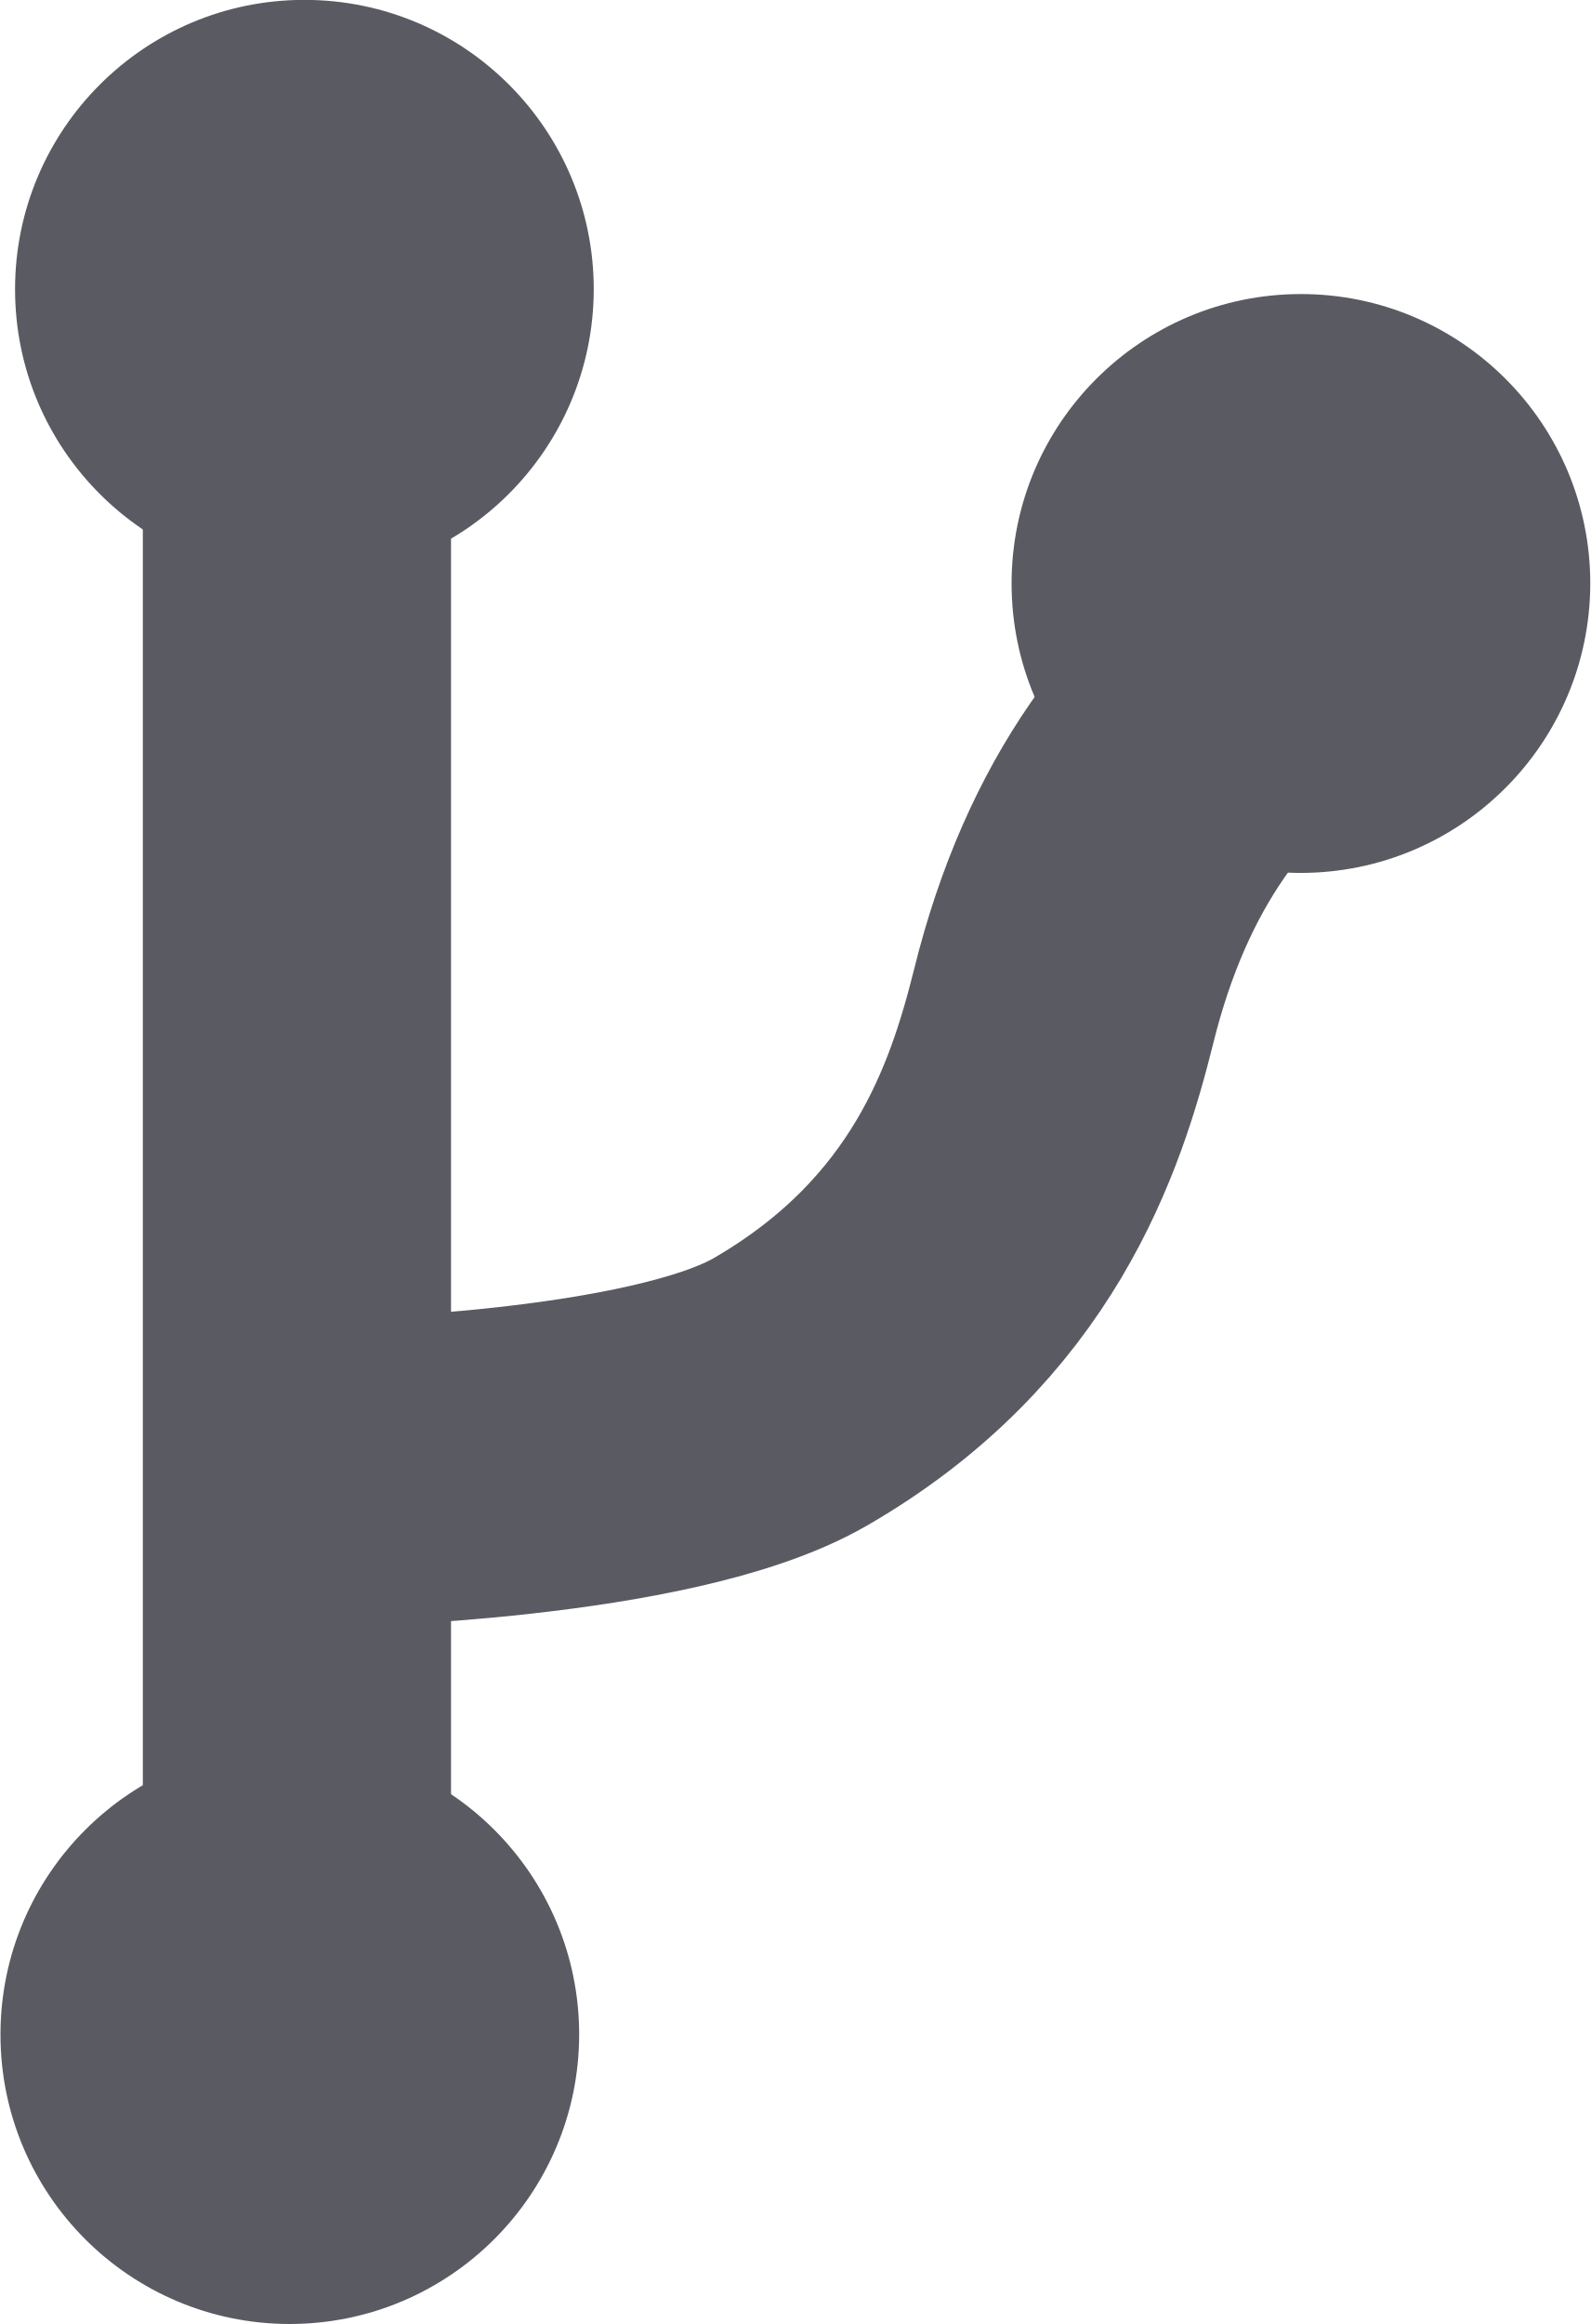
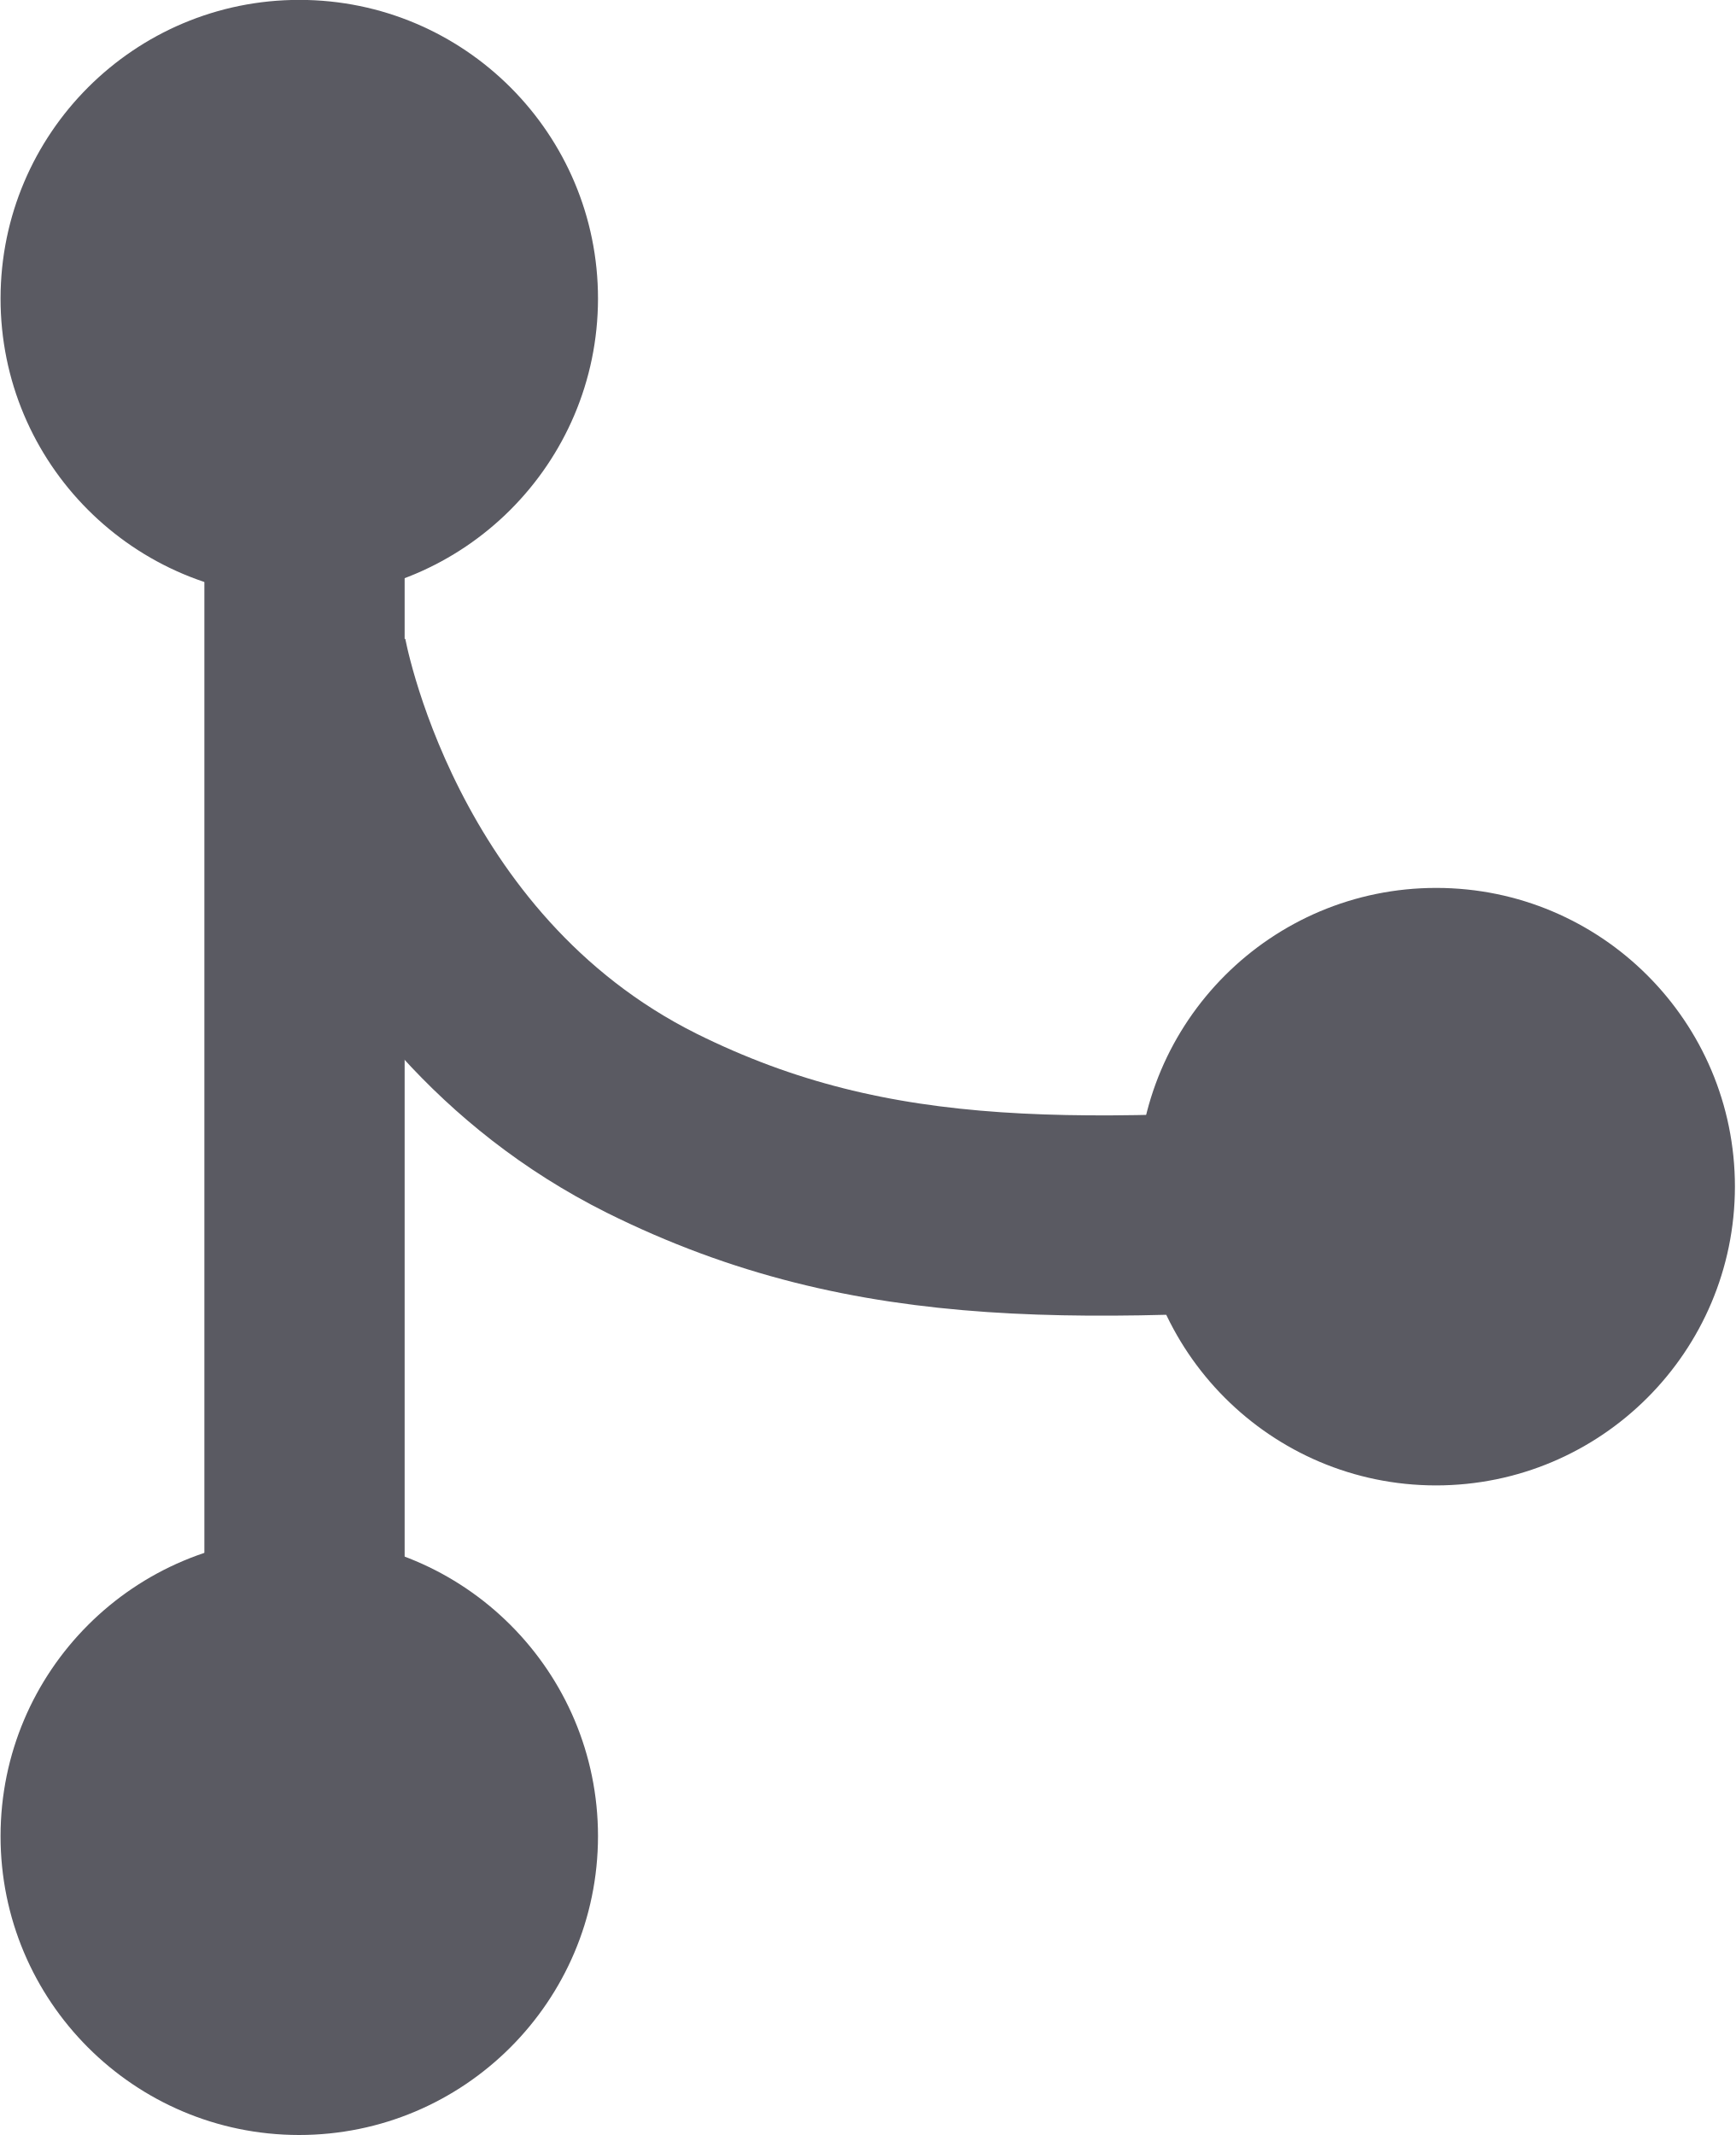
- <svg xmlns="http://www.w3.org/2000/svg" id="version" viewBox="0 0 134.2 196">
+ <svg xmlns="http://www.w3.org/2000/svg" id="version" viewBox="0 0 155.97 191.88">
  <defs>
-     <style>.cls-1{fill:#5a5a62;}.cls-2{fill:none;stroke:#5a5a62;stroke-miterlimit:10;stroke-width:26px;}</style>
+     <style>.cls-1{fill:#5a5a62;}.cls-2{fill:none;stroke:#5a5a62;stroke-miterlimit:10;stroke-width:18px;}</style>
  </defs>
  <g id="off">
-     <path id="A" class="cls-1" d="M68.7,198a24.41,24.41,0,1,1,24.43-24.41A24.44,24.44,0,0,1,68.7,198Z" transform="translate(-44.27 -2)" />
-     <line id="branch_B1" class="cls-2" x1="25.05" y1="26.12" x2="25.05" y2="162.8" />
-     <path id="branch_B2" class="cls-2" d="M72.7,126.21s27.3-.52,38.22-6.81C127.2,110,131.65,96.28,134,86.89,137.62,72.21,144.9,62.77,154,57" transform="translate(-44.27 -2)" />
-     <path id="B1" class="cls-1" d="M69.93,50.81a24.41,24.41,0,1,1,24.43-24.4A24.45,24.45,0,0,1,69.93,50.81Z" transform="translate(-44.27 -2)" />
-     <path id="B2" class="cls-1" d="M154,75.62a24.41,24.41,0,1,1,24.43-24.41A24.45,24.45,0,0,1,154,75.62Z" transform="translate(-44.27 -2)" />
+     <path id="A" class="cls-1" d="M61.81,196.44a26.85,26.85,0,1,1,26.88-26.85A26.88,26.88,0,0,1,61.81,196.44Z" transform="translate(-34.94 -4.56)" />
+     <line id="branch_B1" class="cls-2" x1="27.37" y1="21.56" x2="27.37" y2="158.25" />
+     <path id="branch_B2" class="cls-2" d="M162.5,112.5c-30,2-48.9,3-69-7-26-13-31-42-31-42" transform="translate(-34.94 -4.56)" />
+     <path id="B1" class="cls-1" d="M61.81,58.25A26.85,26.85,0,1,1,88.69,31.41,26.88,26.88,0,0,1,61.81,58.25Z" transform="translate(-34.94 -4.56)" />
+     <path id="B2" class="cls-1" d="M164,138.06a26.85,26.85,0,1,1,26.88-26.85A26.88,26.88,0,0,1,164,138.06Z" transform="translate(-34.94 -4.56)" />
  </g>
</svg>
